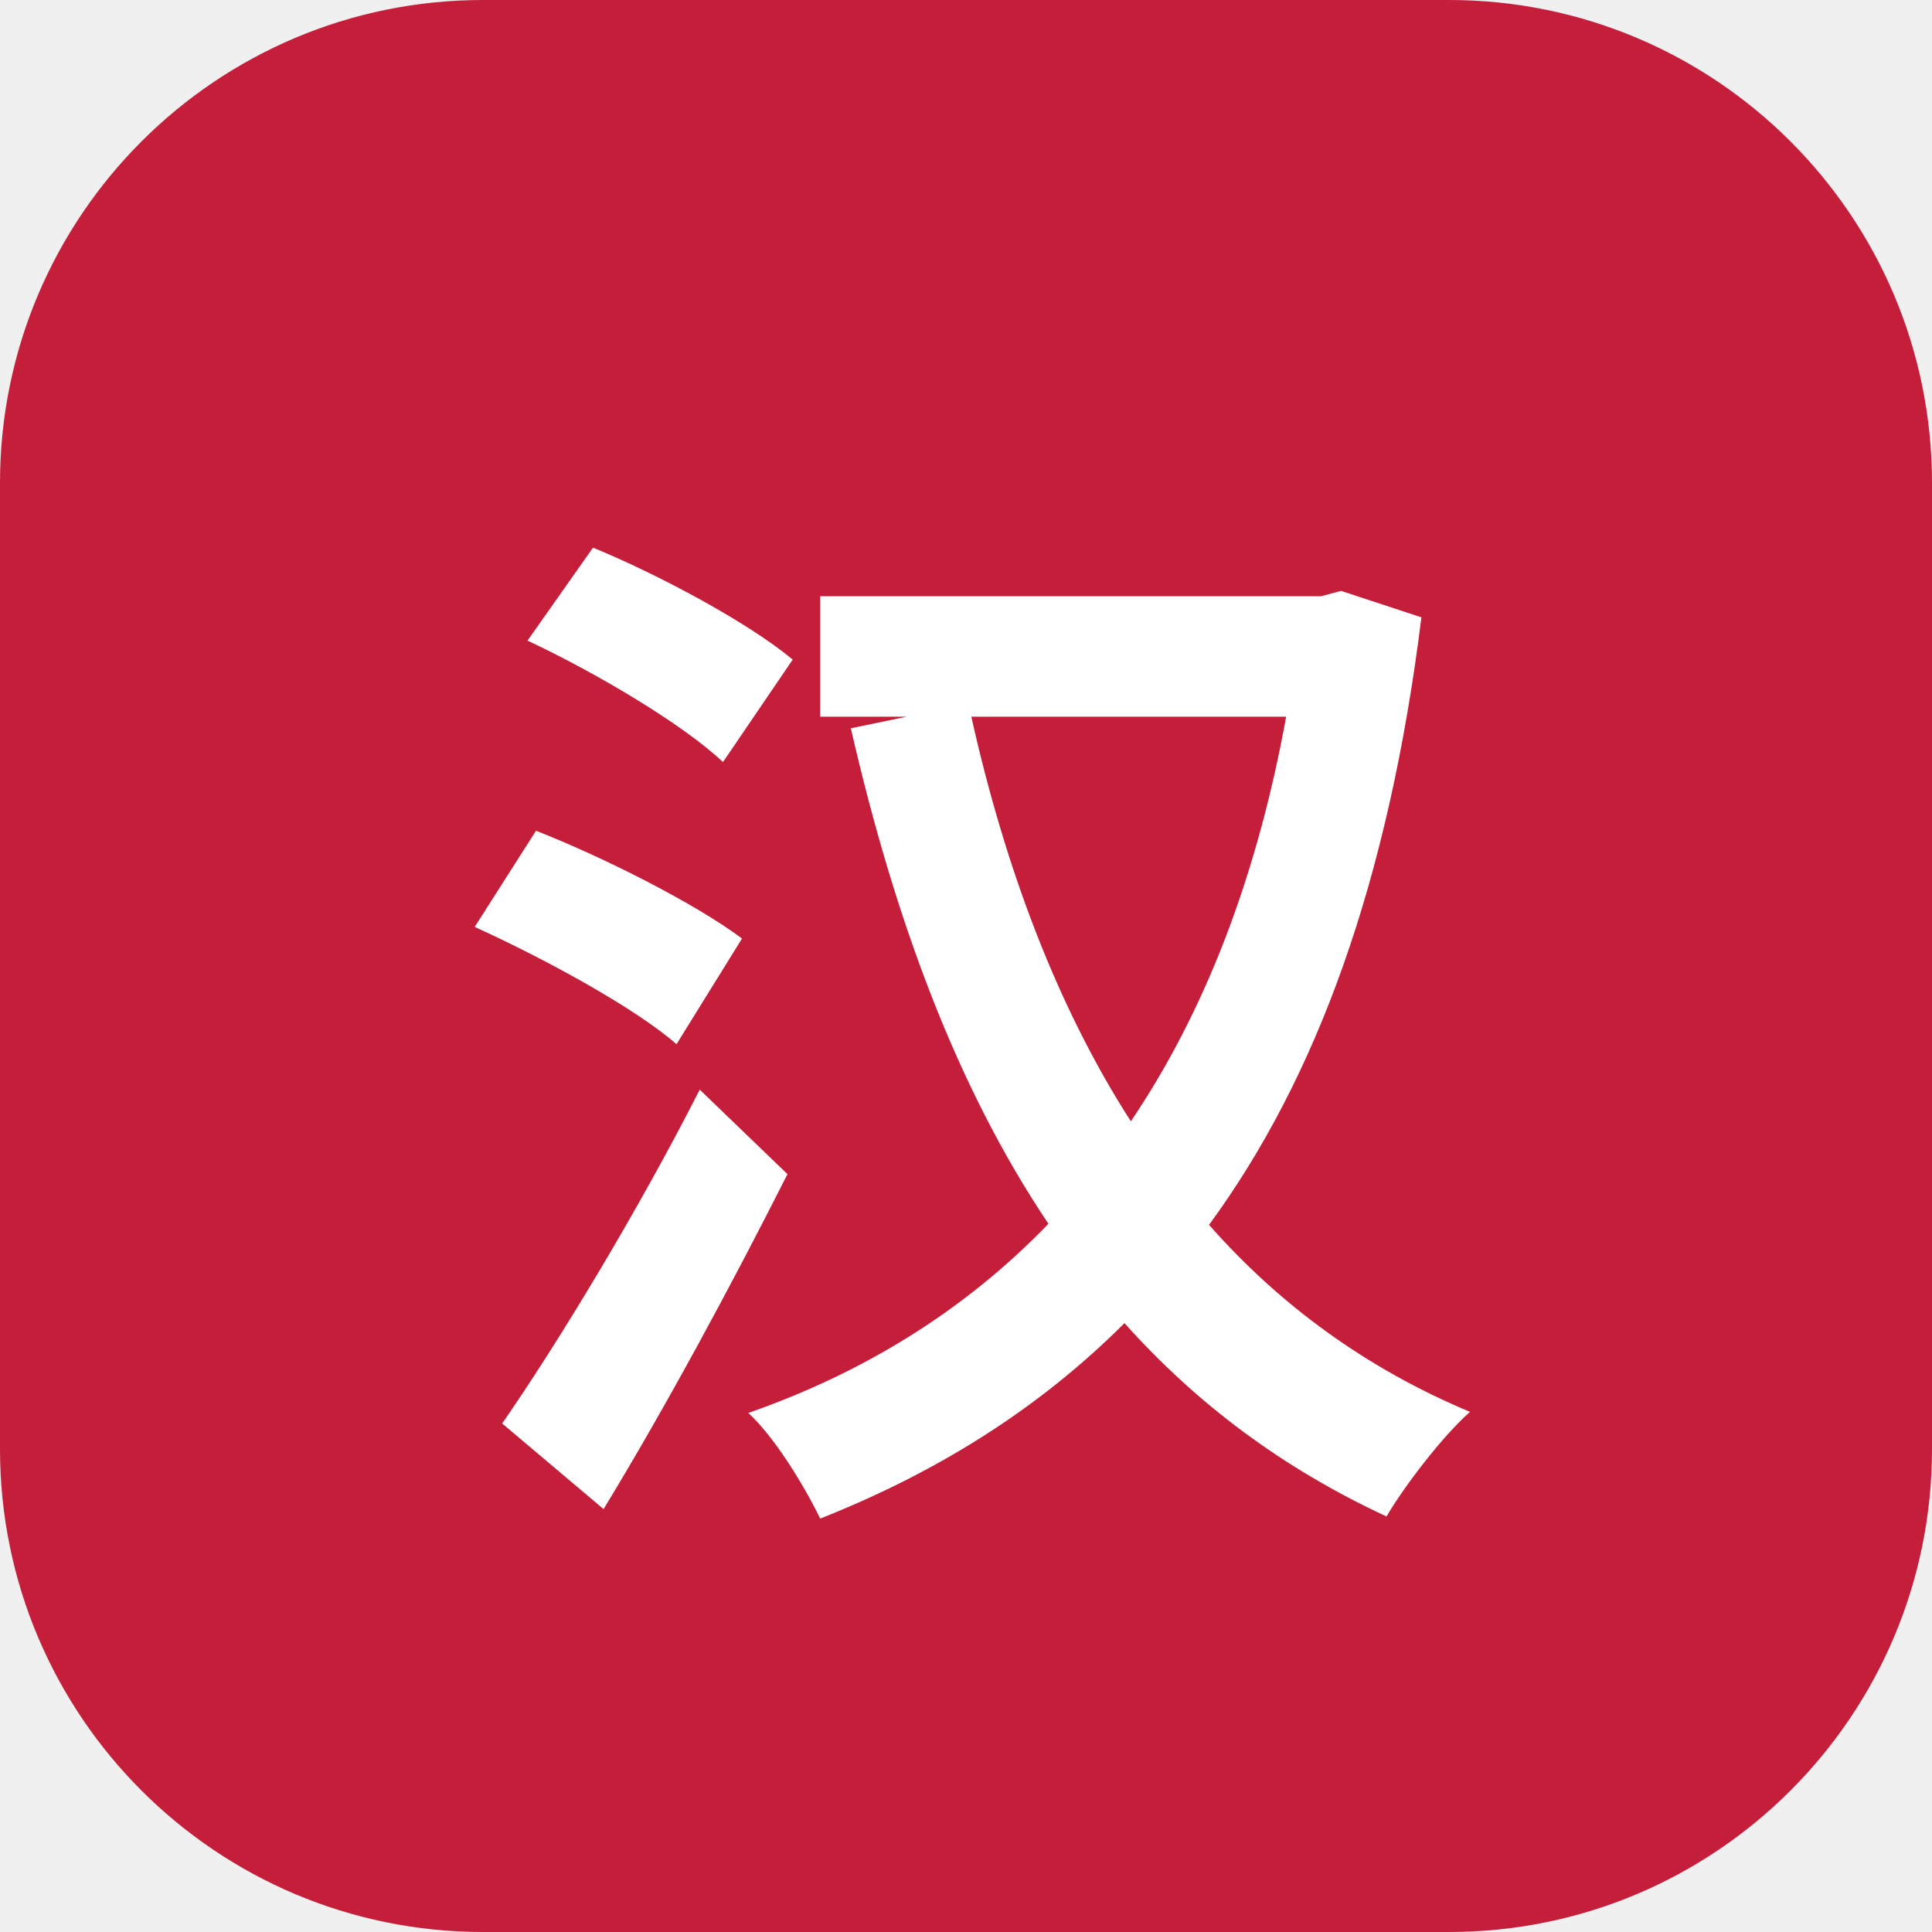
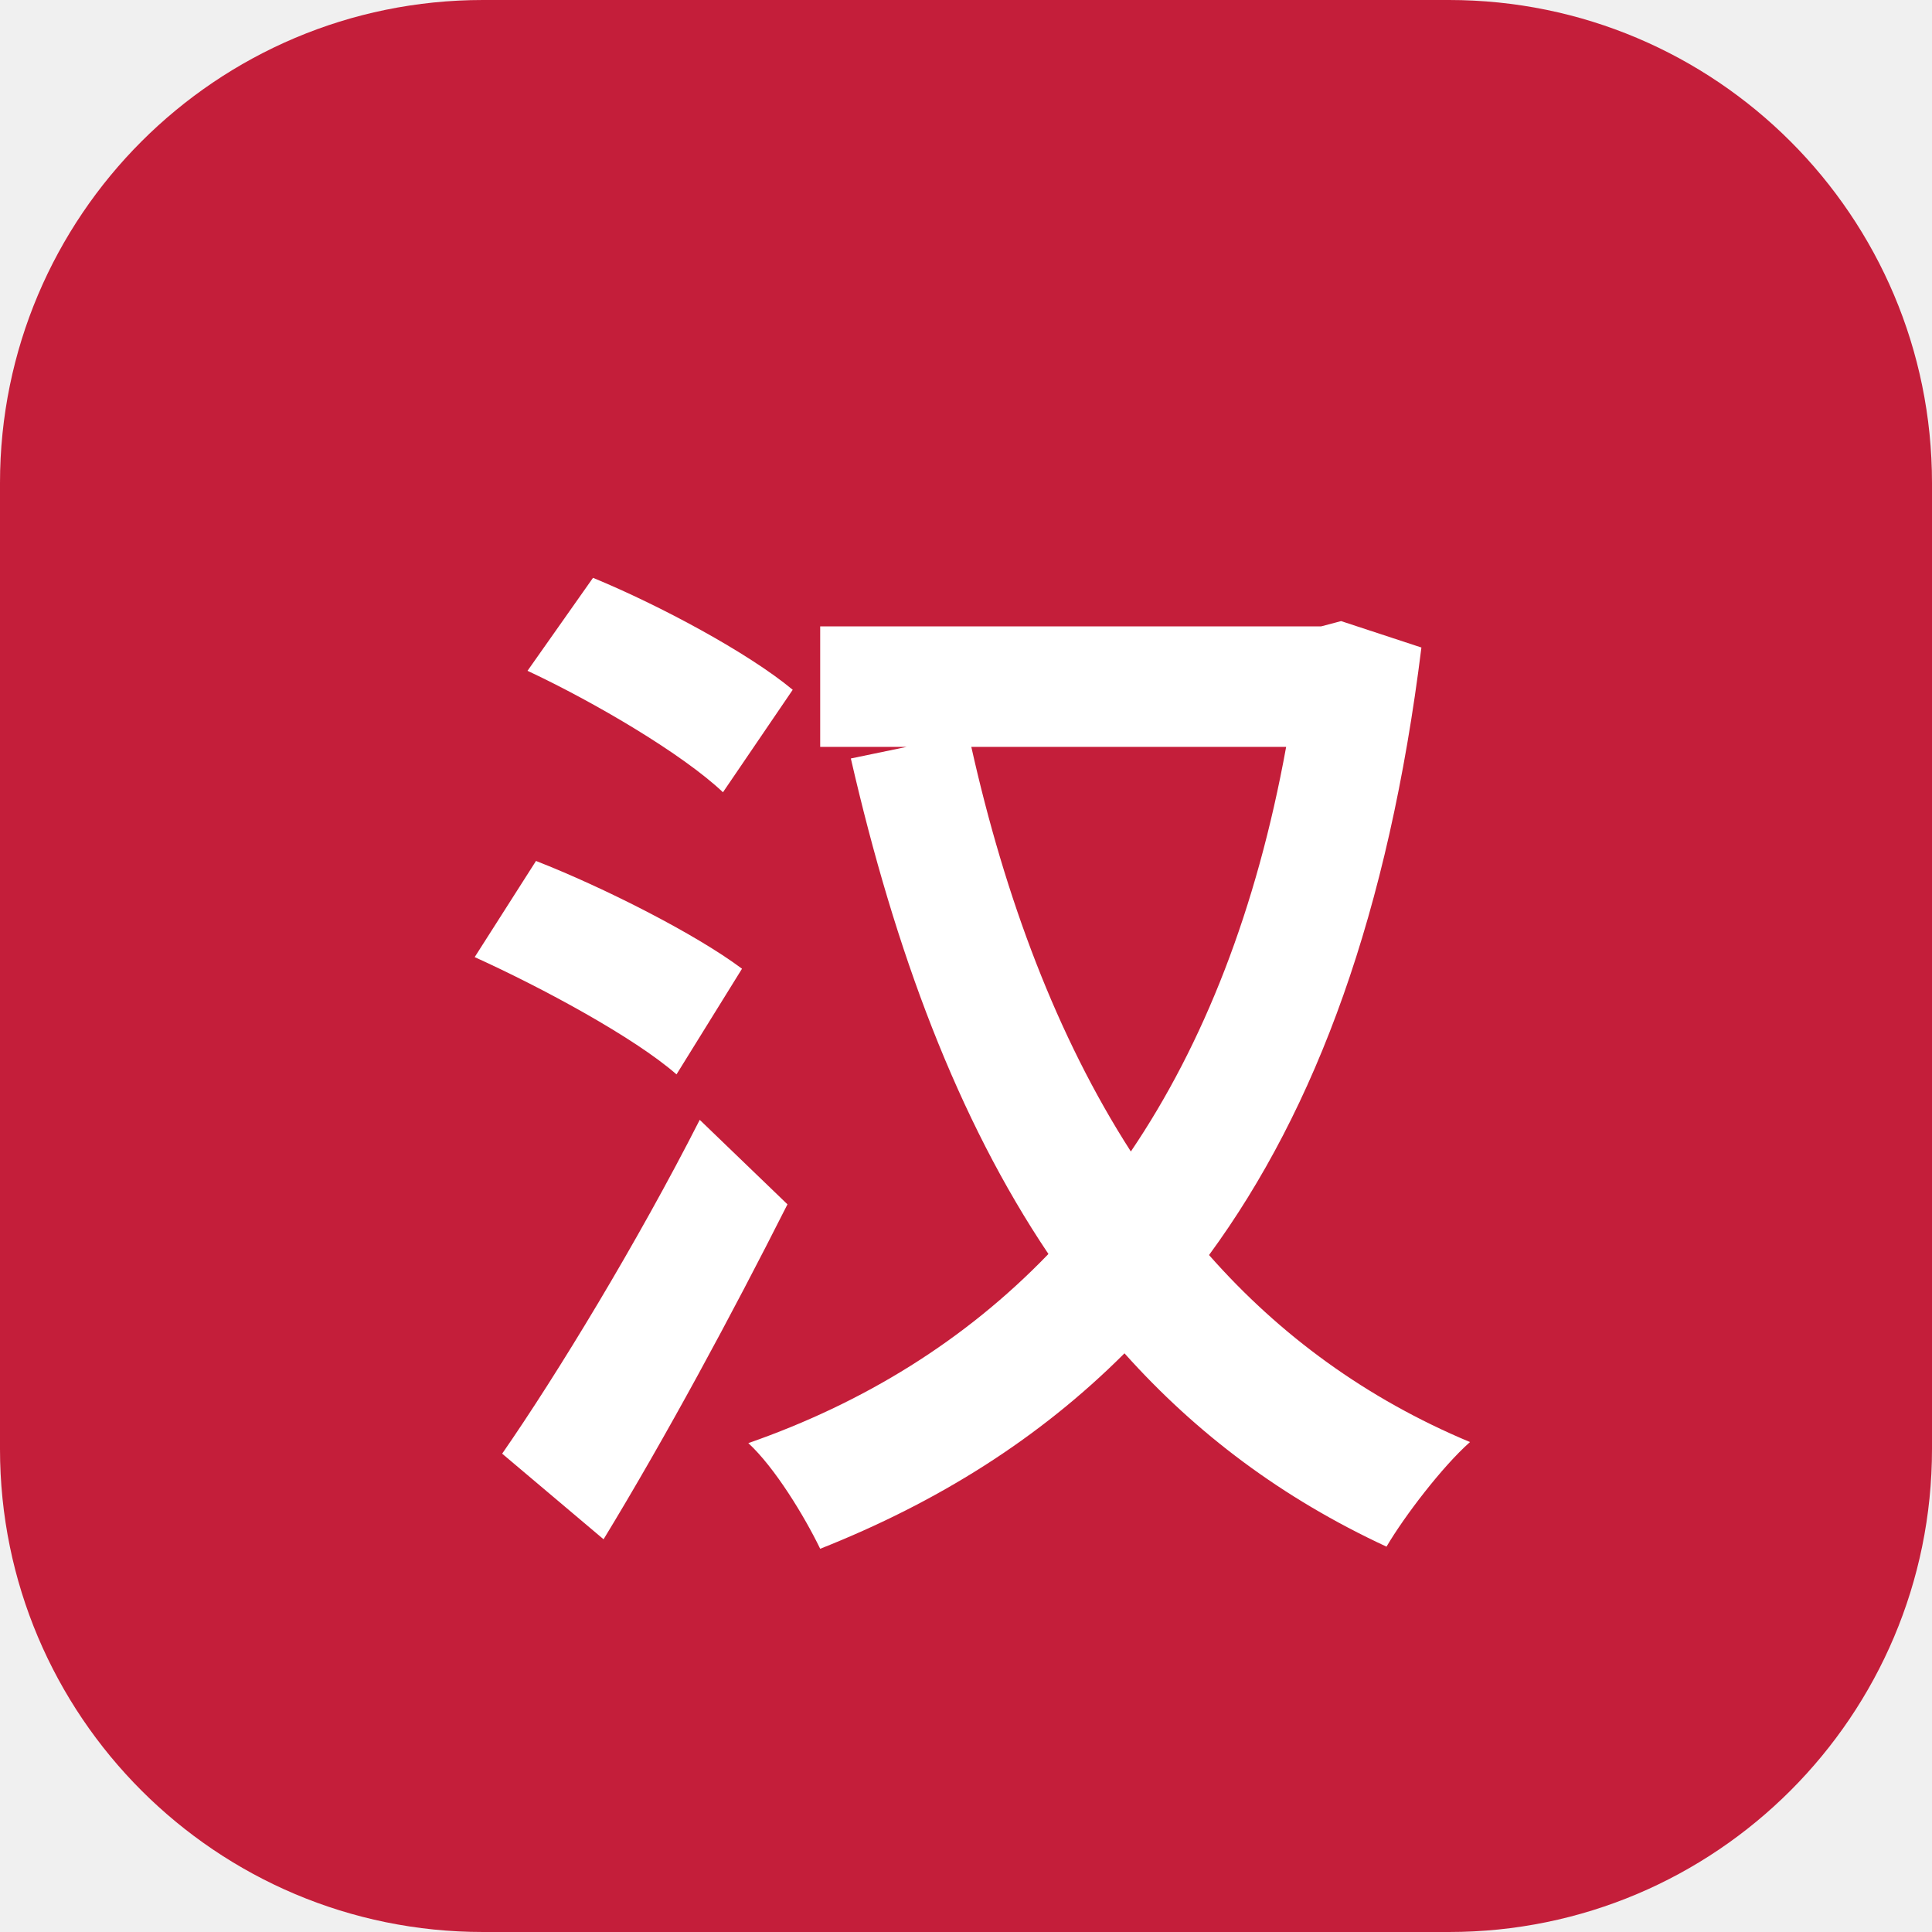
<svg xmlns="http://www.w3.org/2000/svg" width="512" height="512" viewBox="0 0 512 512">
  <rect x="0" y="0" width="512" height="512" rx="128" ry="128" fill="#C41E3A" />
-   <text x="256" y="256" font-family="Noto Serif SC, Source Han Serif SC, SimSun, serif" font-size="280" font-weight="700" fill="#FFFFFF" text-anchor="middle" dominant-baseline="central">汉</text>
+   <text x="256" y="264" font-family="PingFang SC, Hiragino Sans GB, Microsoft YaHei, sans-serif" font-size="280" font-weight="700" fill="#FFFFFF" text-anchor="middle" dominant-baseline="central">汉</text>
</svg>
